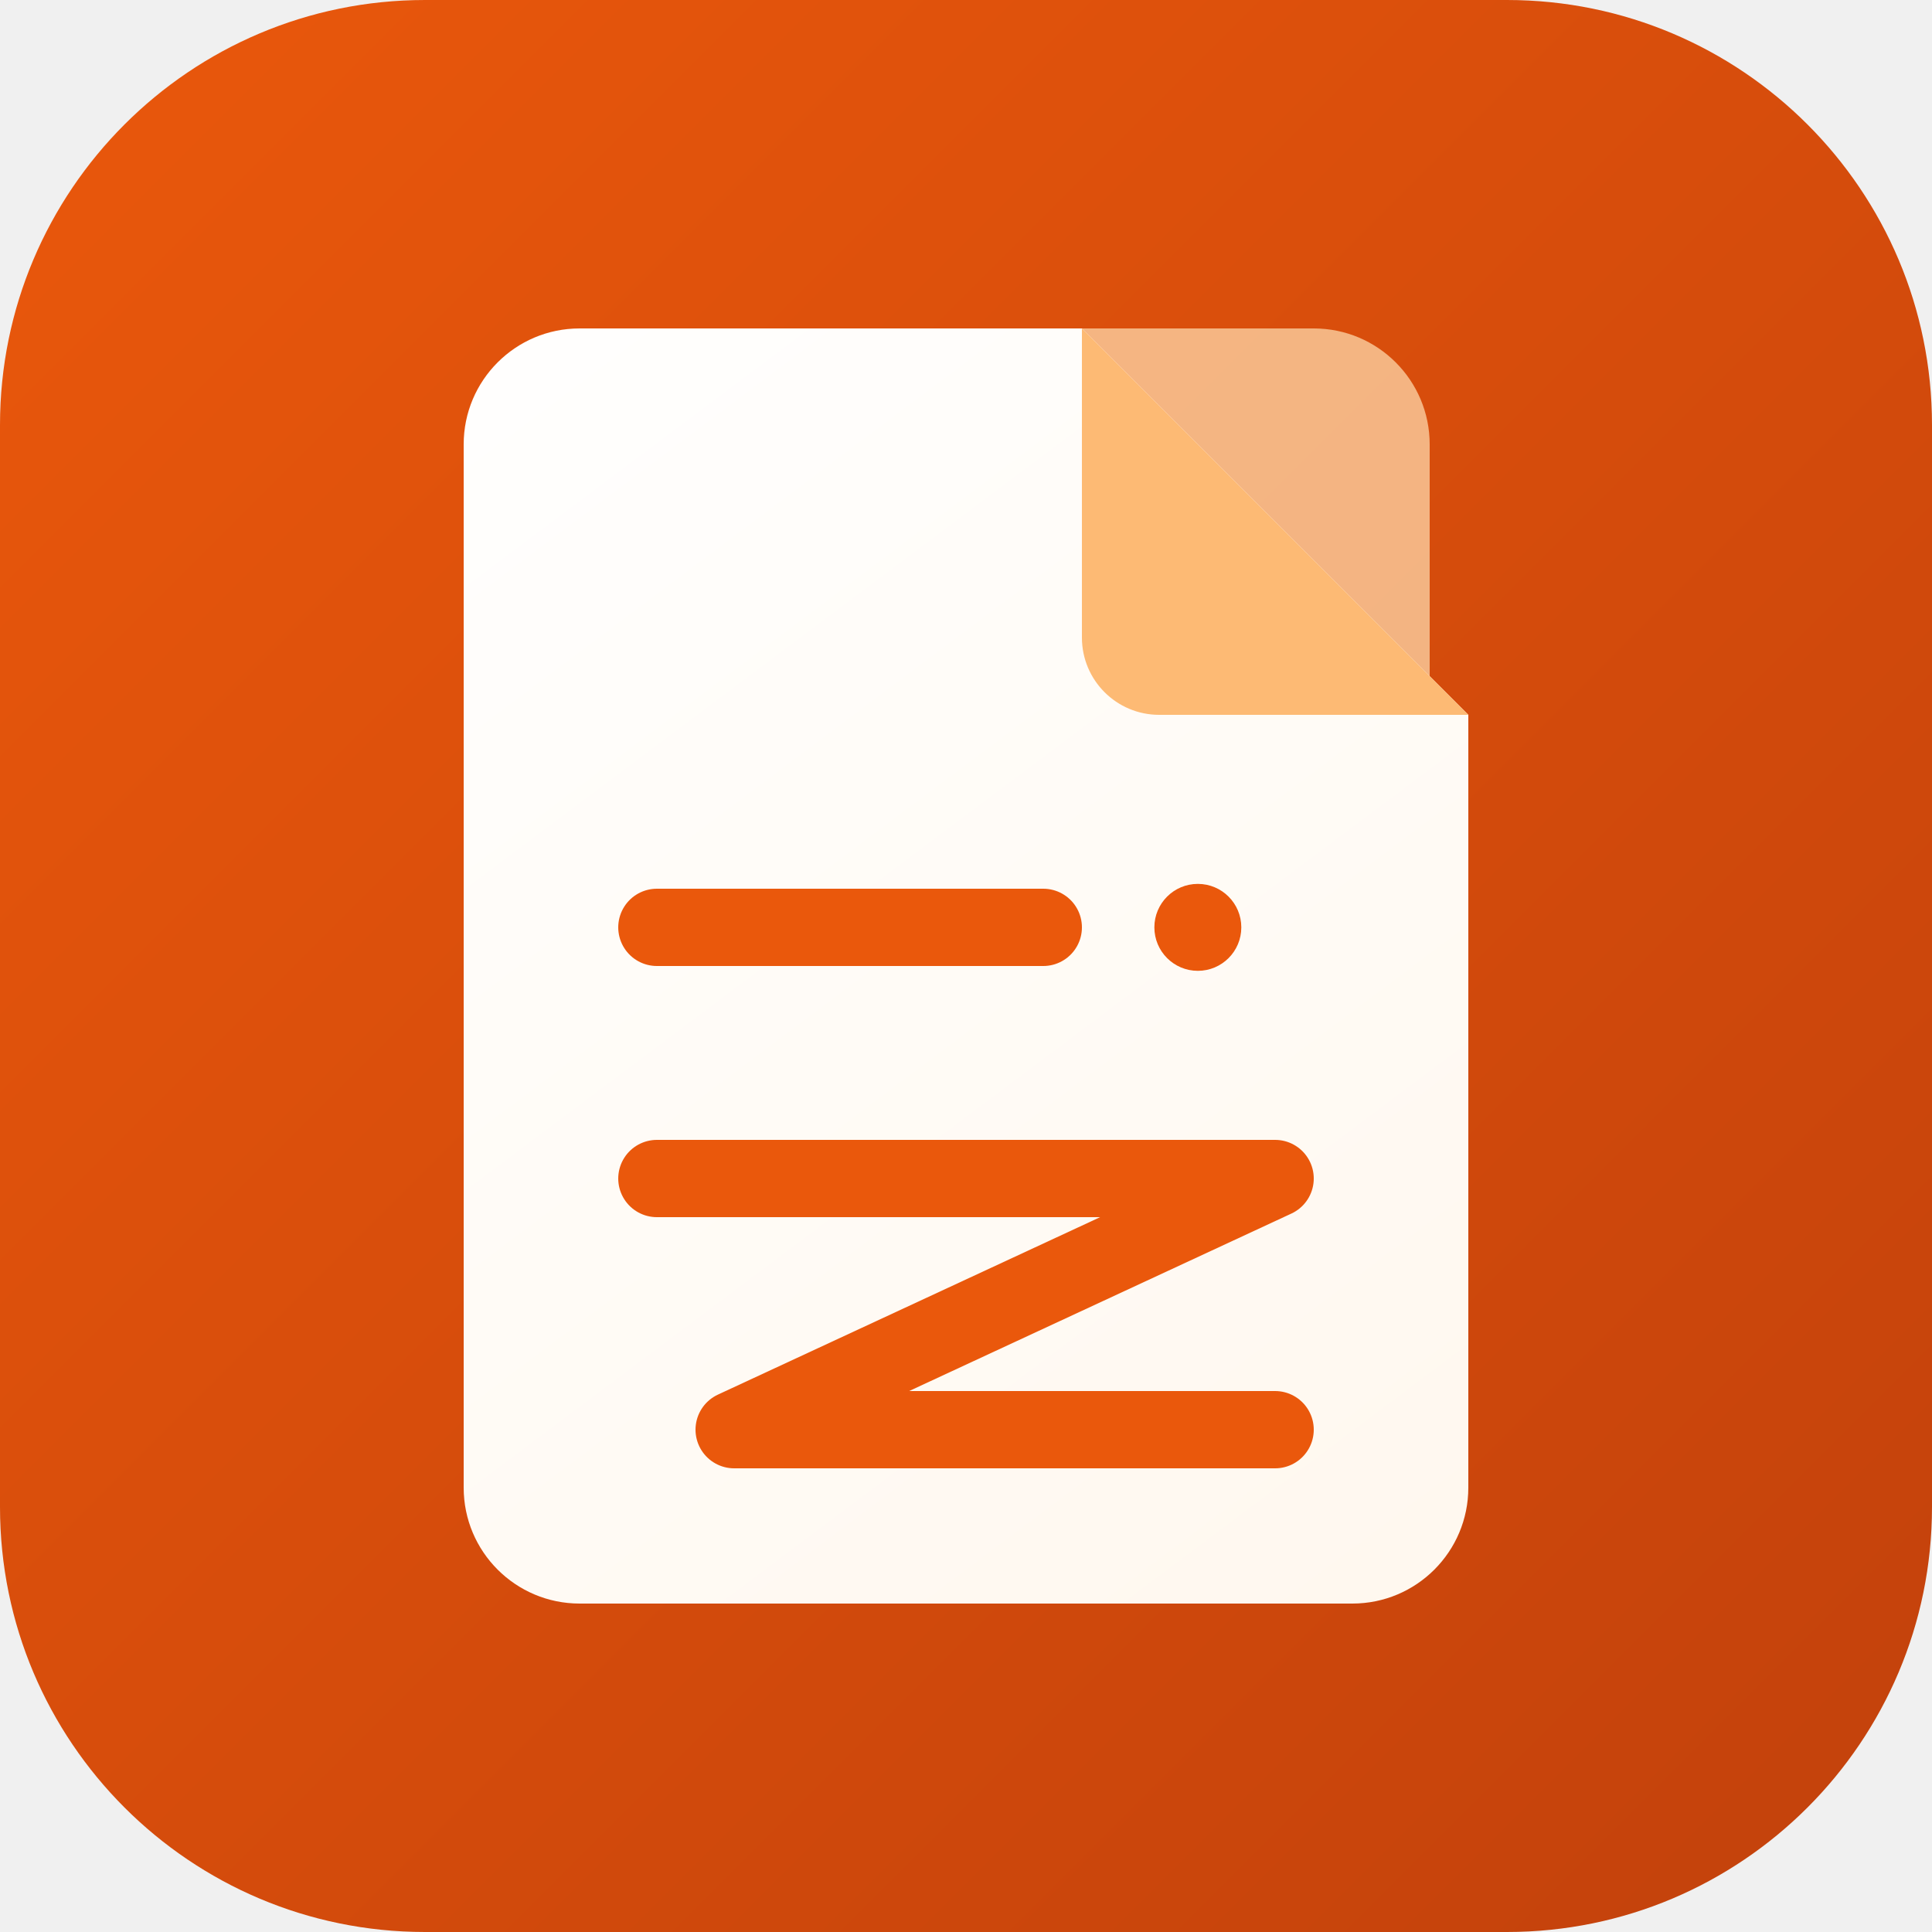
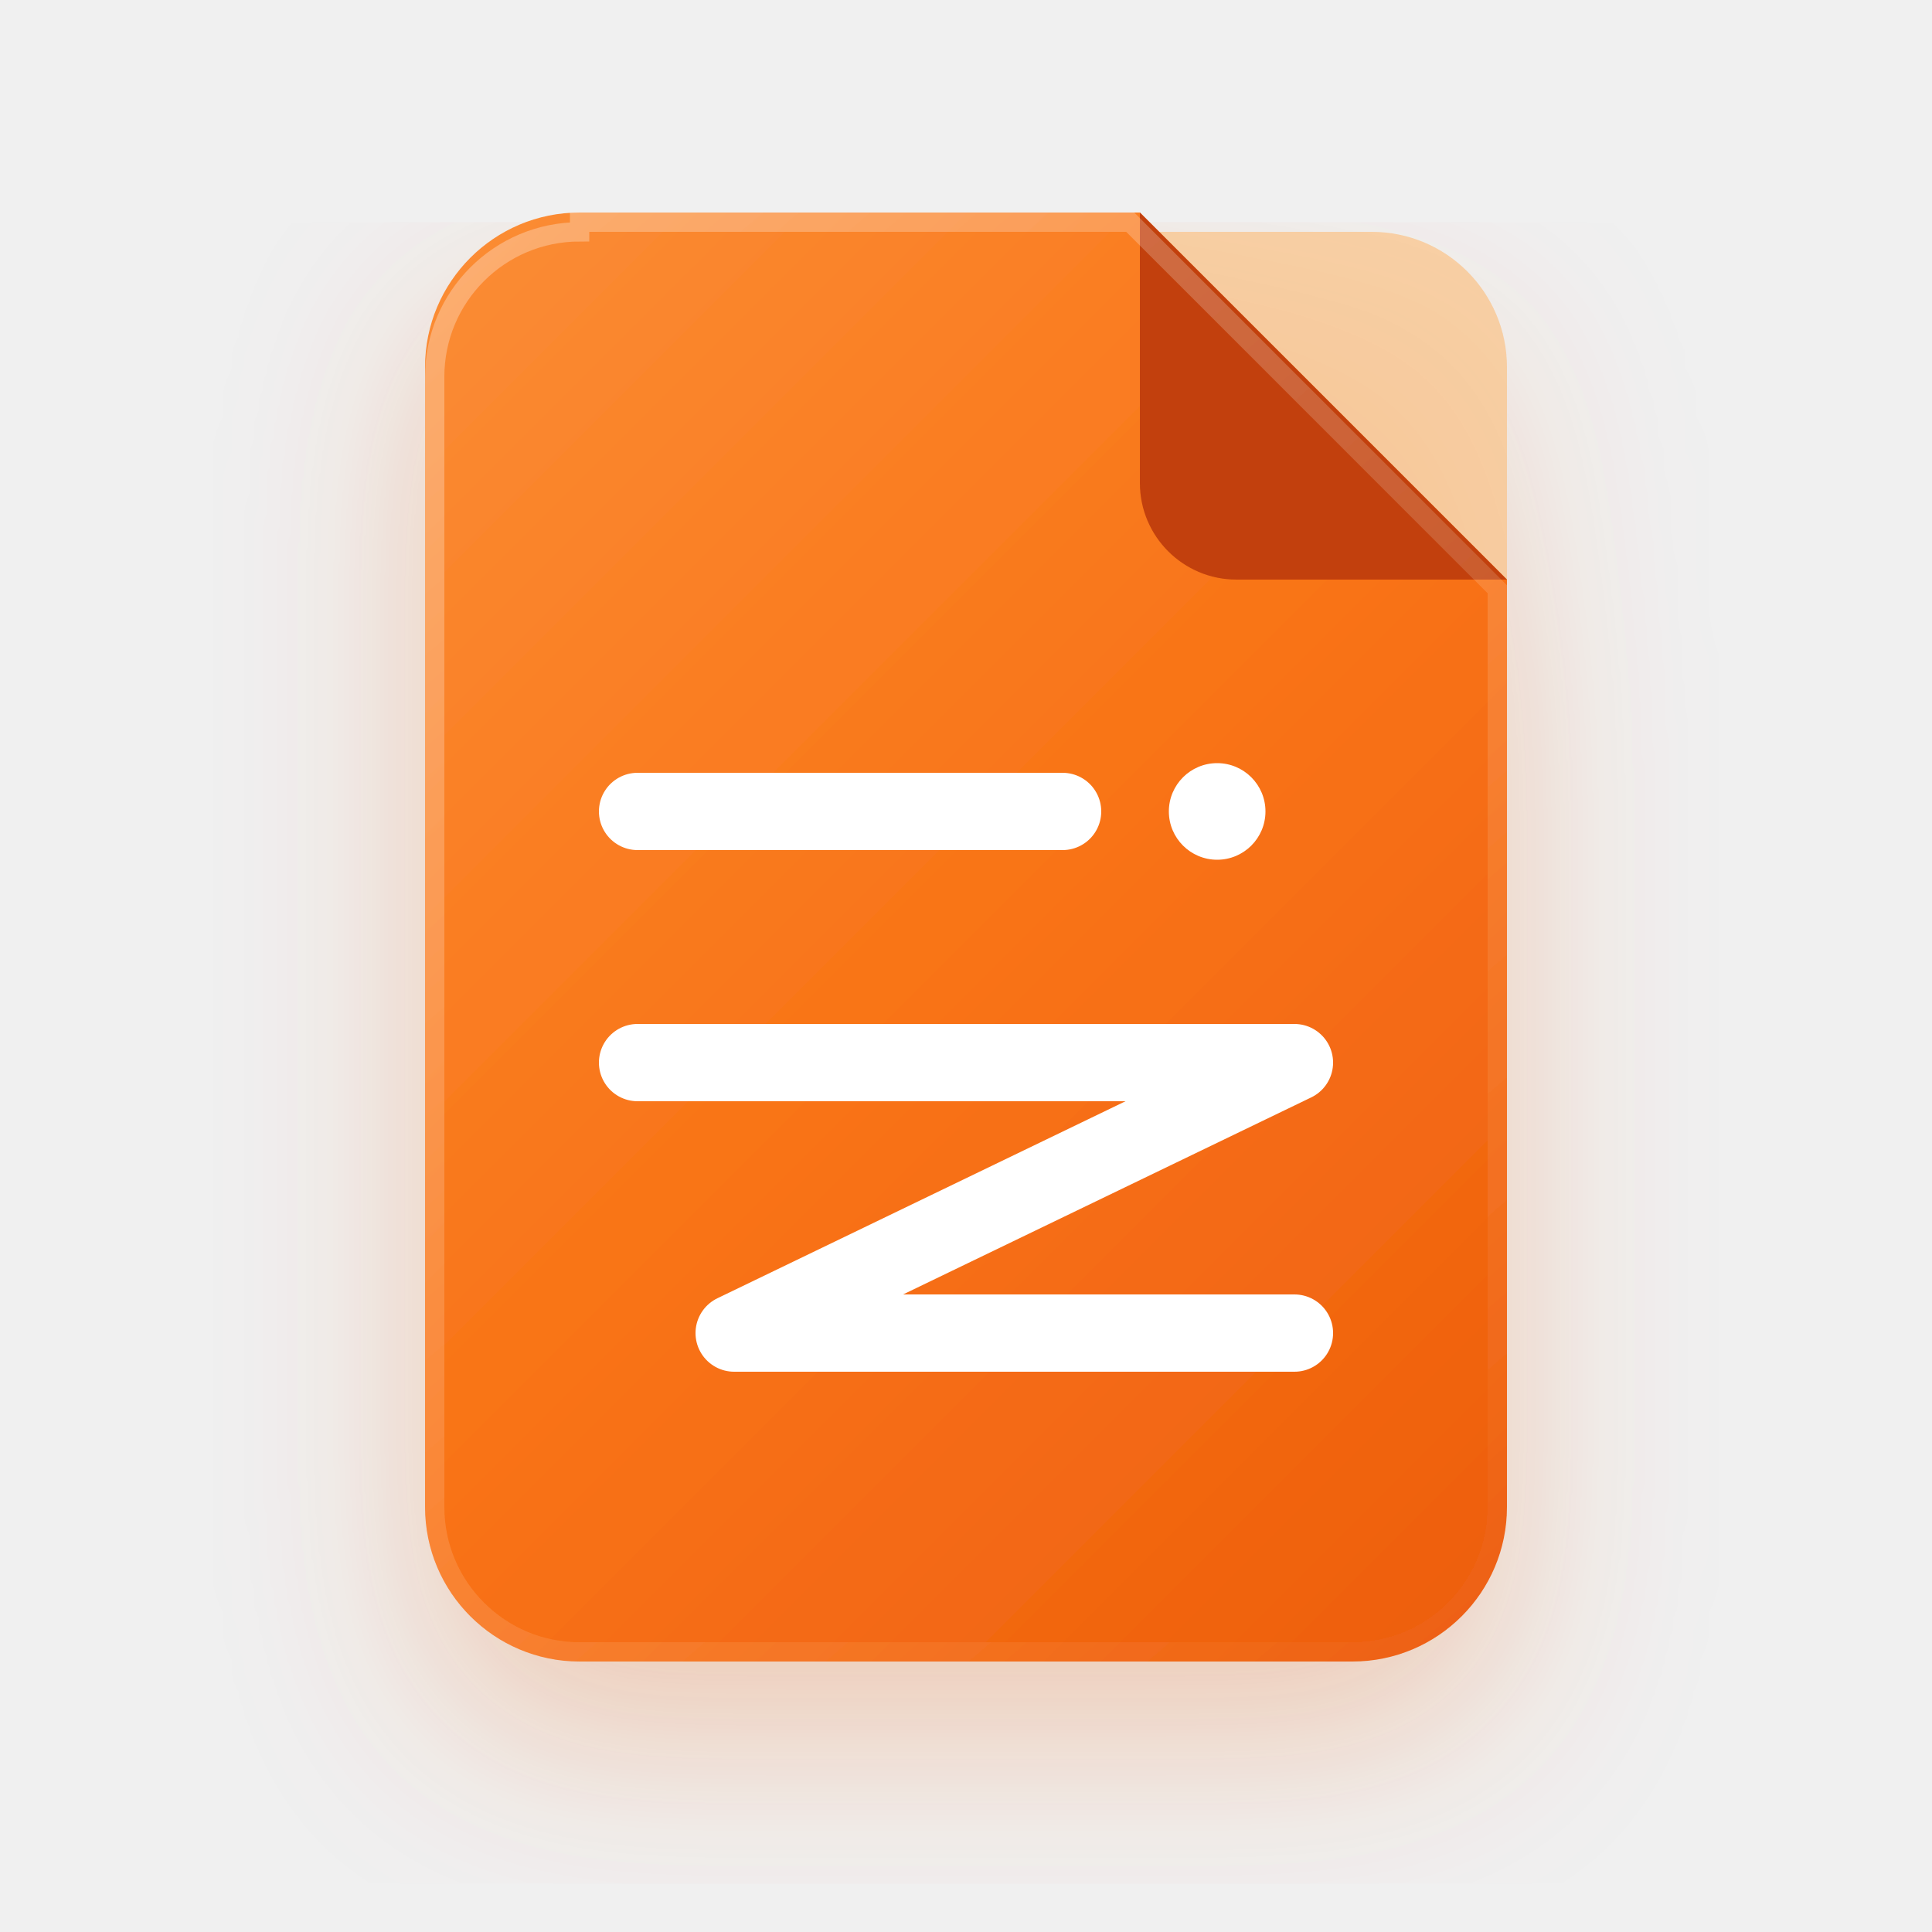
- <svg xmlns="http://www.w3.org/2000/svg" width="512" height="512" viewBox="0 0 200 200" fill="none">
+ <svg xmlns="http://www.w3.org/2000/svg" width="200" height="200" viewBox="0 0 200 200" fill="none">
  <defs>
-     <linearGradient id="zenBg" x1="0" y1="0" x2="200" y2="200" gradientUnits="userSpaceOnUse">
-       <stop offset="0%" stop-color="#EA580C" />
-       <stop offset="100%" stop-color="#C2410C" />
+     <linearGradient id="zenOrange" x1="20" y1="20" x2="180" y2="180" gradientUnits="userSpaceOnUse">
+       <stop offset="0%" stop-color="#FB923C" />
+       <stop offset="50%" stop-color="#F97316" />
+       <stop offset="100%" stop-color="#EA580C" />
    </linearGradient>
-     <linearGradient id="zenSheet" x1="40" y1="20" x2="160" y2="180" gradientUnits="userSpaceOnUse">
-       <stop offset="0%" stop-color="#FFFFFF" />
-       <stop offset="100%" stop-color="#FFF7ED" />
+     <linearGradient id="zenGlow" x1="40" y1="30" x2="160" y2="170" gradientUnits="userSpaceOnUse">
+       <stop offset="0%" stop-color="#FFFFFF" stop-opacity="0.3" />
+       <stop offset="100%" stop-color="#FFFFFF" stop-opacity="0" />
    </linearGradient>
+     <filter id="zenShadow" x="10" y="15" width="180" height="180" filterUnits="userSpaceOnUse" color-interpolation-filters="sRGB">
+       <feDropShadow dx="0" dy="8" stdDeviation="10" flood-color="#EA580C" flood-opacity="0.25" />
+     </filter>
  </defs>
-   <rect width="200" height="200" rx="44" fill="url(#zenBg)" />
-   <rect x="52" y="34" width="96" height="132" rx="12" fill="#FED7AA" opacity="0.75" />
-   <path d="M48 46C48 39.373 53.373 34 60 34H112L152 74V154C152 160.627 146.627 166 140 166H60C53.373 166 48 160.627 48 154V46Z" fill="url(#zenSheet)" />
-   <path d="M112 34V66C112 70.418 115.582 74 120 74H152L112 34Z" fill="#FDBA74" />
-   <path d="M68 96H108" stroke="#EA580C" stroke-width="8" stroke-linecap="round" />
-   <circle cx="124" cy="96" r="4.5" fill="#EA580C" />
-   <path d="M68 122L132 122L76 148L132 148" stroke="#EA580C" stroke-width="8" stroke-linecap="round" stroke-linejoin="round" />
+   <g filter="url(#zenShadow)">
+     <rect x="58" y="24" width="98" height="132" rx="14" fill="#FDBA74" opacity="0.6" />
+     <path d="M44 38C44 29.163 51.163 22 60 22H118L156 60V156C156 164.837 148.837 172 140 172H60C51.163 172 44 164.837 44 156V38Z" fill="url(#zenOrange)" />
+     <path d="M118 22V50C118 55.523 122.477 60 128 60H156L118 22Z" fill="#C2410C" />
+     <path d="M60 23H117L155 61V156C155 164.284 148.284 171 140 171H60C51.716 171 45 164.284 45 156V39C45 30.716 51.716 24 60 24Z" stroke="url(#zenGlow)" stroke-width="2" />
+     <path d="M66 84H110" stroke="#FFFFFF" stroke-width="8" stroke-linecap="round" />
+     <path d="M66 110L134 110L76 138L134 138" stroke="#FFFFFF" stroke-width="8" stroke-linecap="round" stroke-linejoin="round" />
+     <circle cx="126" cy="84" r="5" fill="#FFFFFF" />
+   </g>
</svg>
